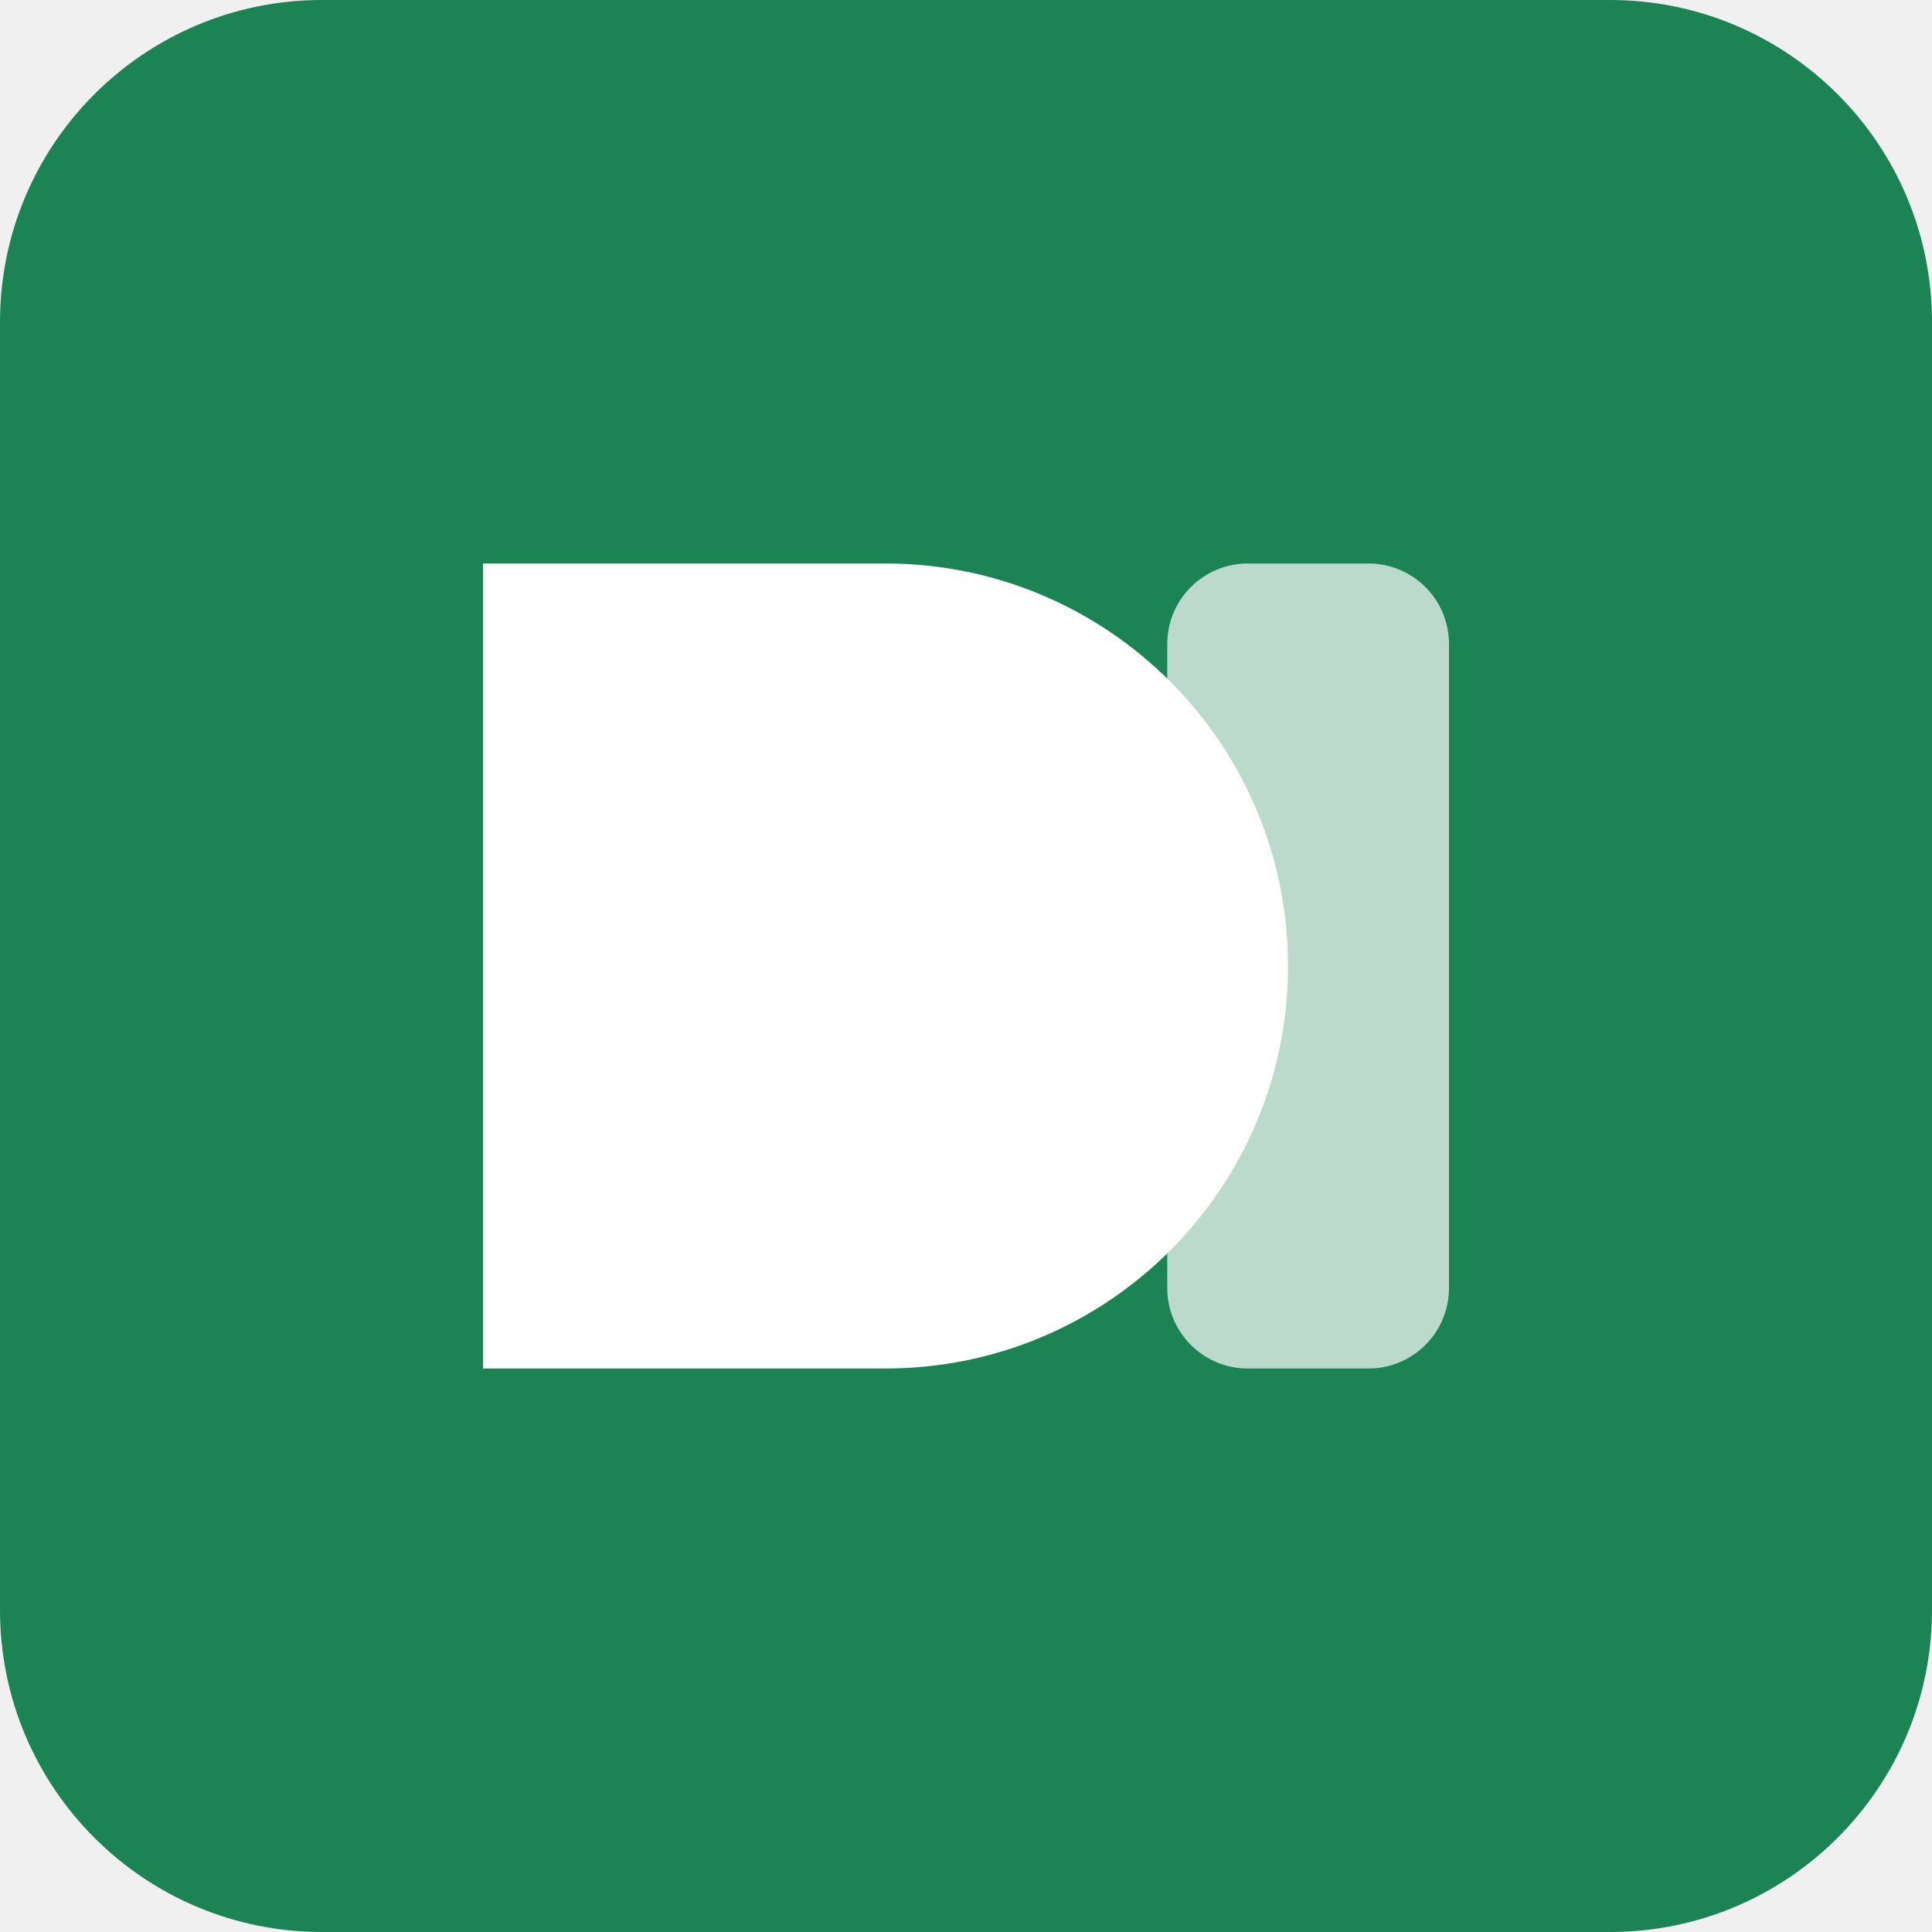
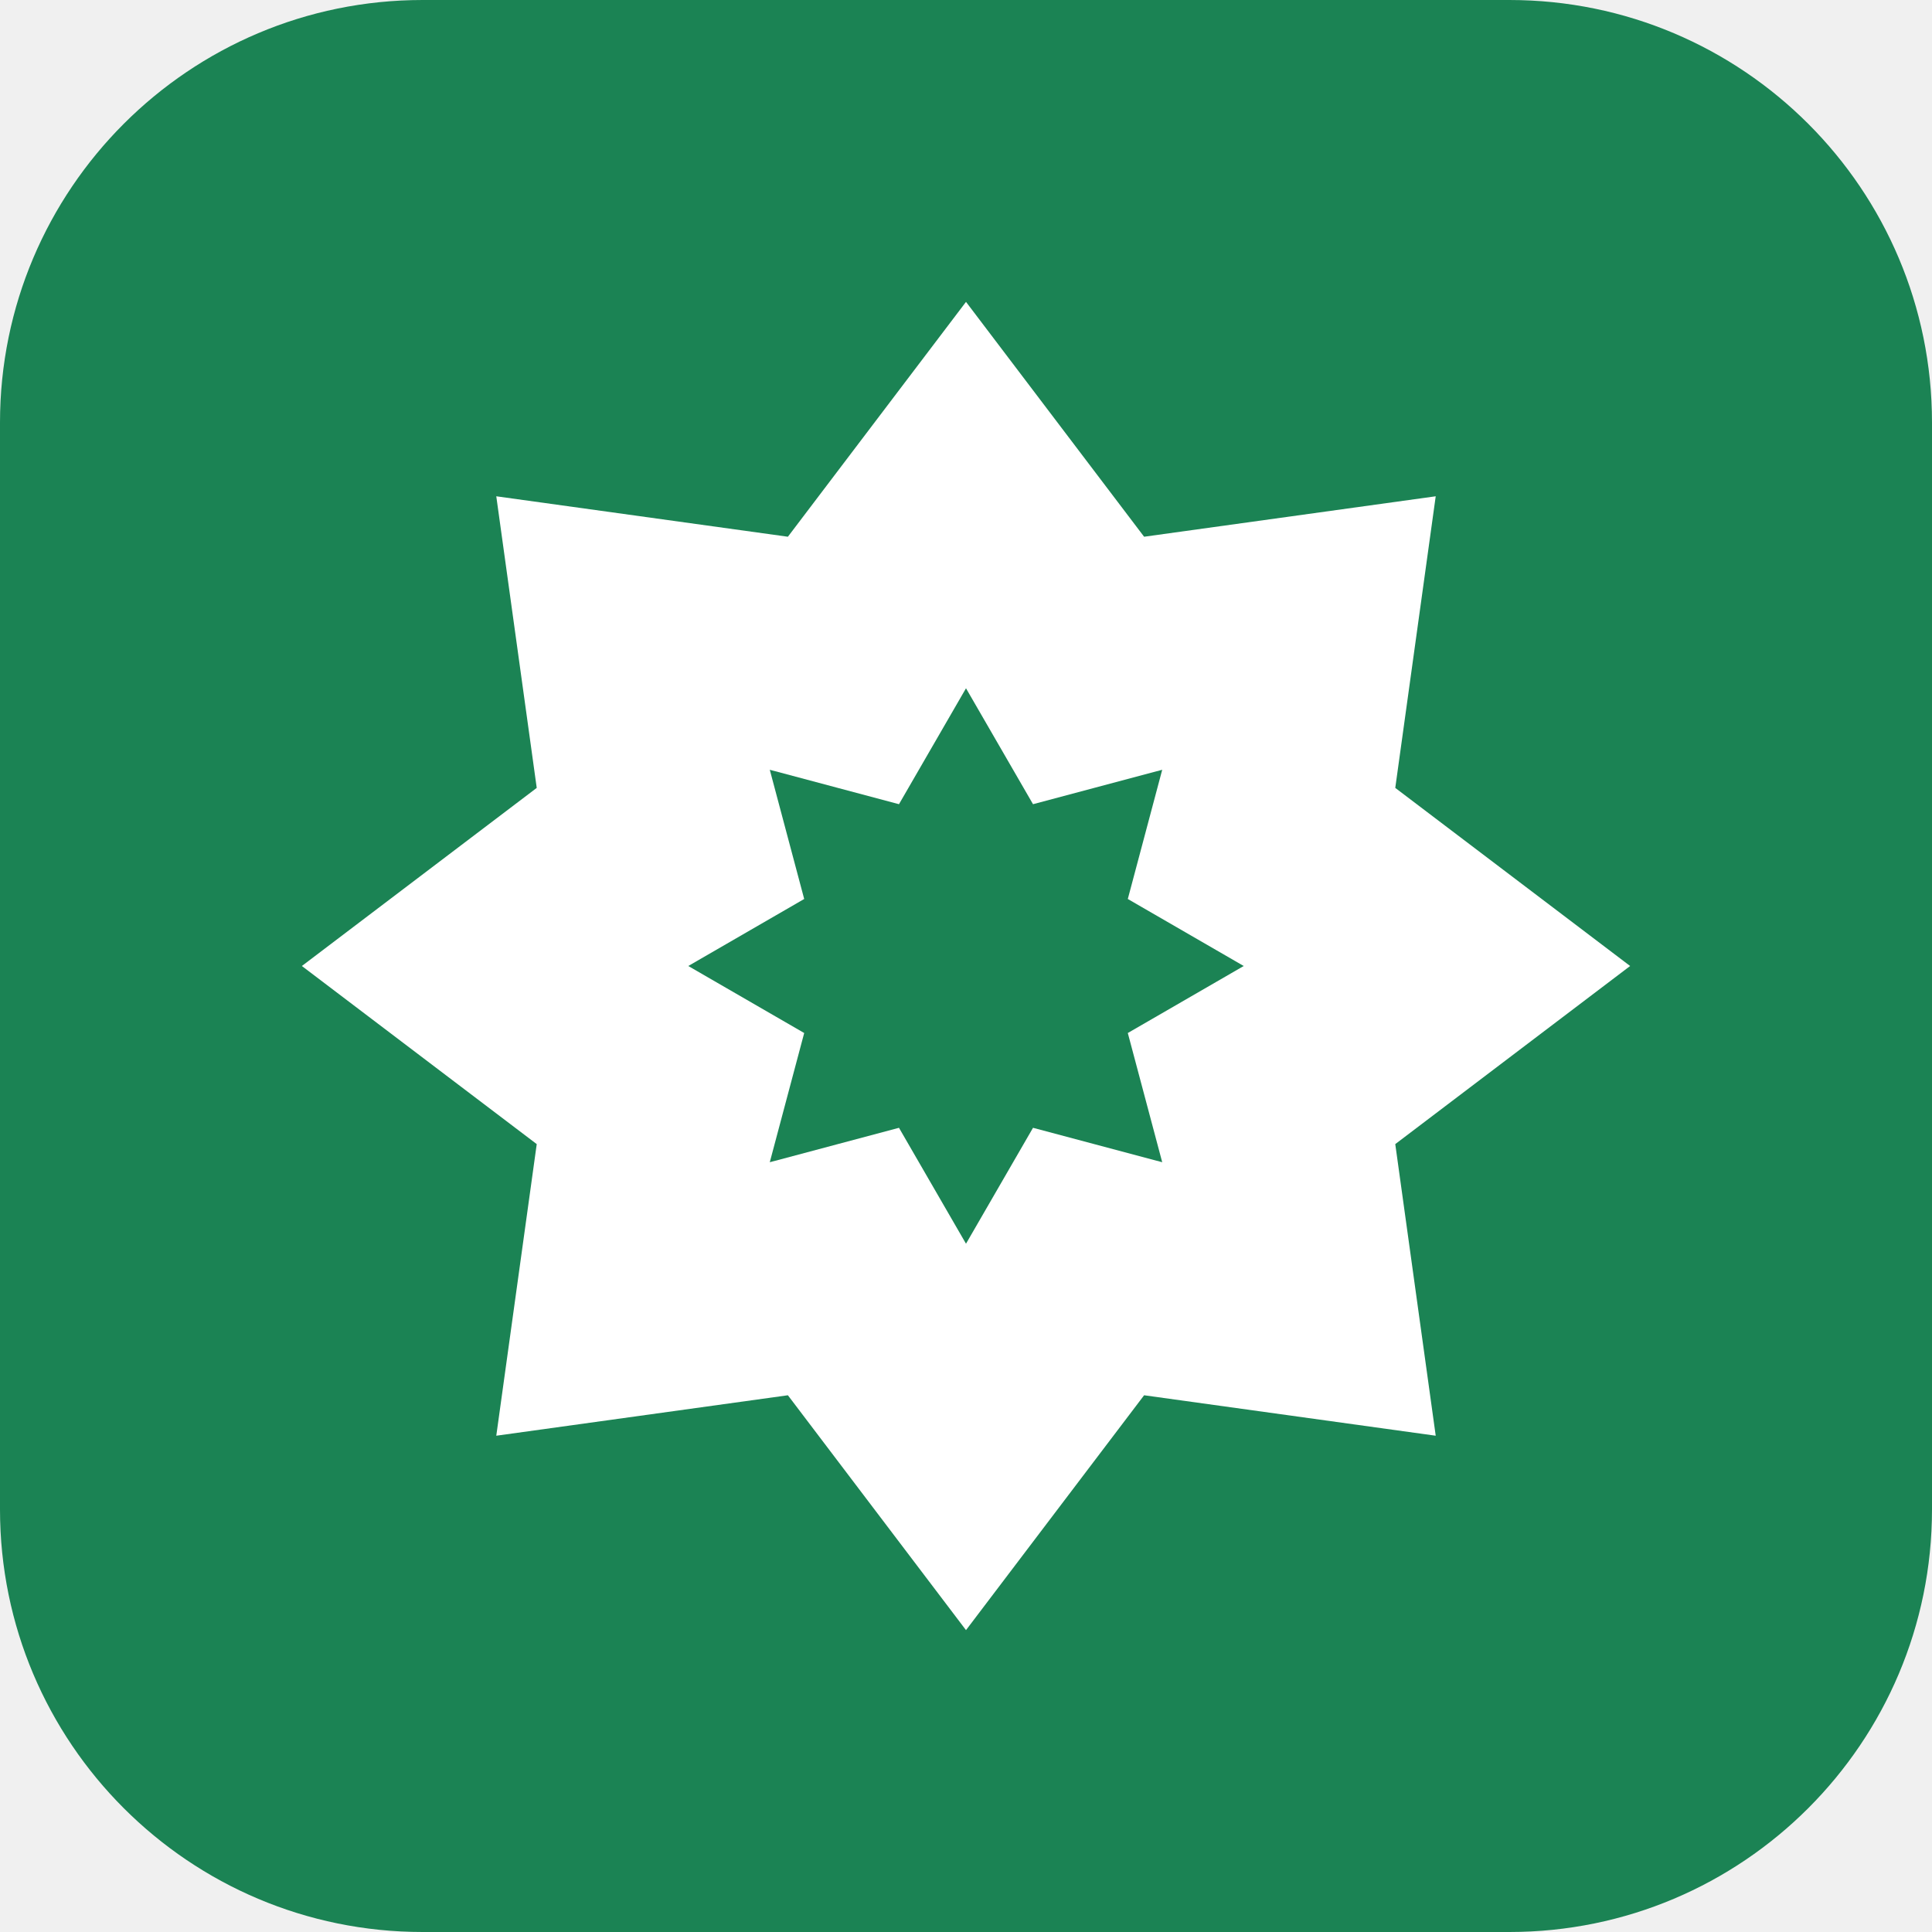
- <svg xmlns="http://www.w3.org/2000/svg" viewBox="0 0 24 24">
-   <rect width="24" height="24" rx="4" fill="#1b8354" />
-   <path d="M6 7h5a5 5 0 0 1 0 10H6z" fill="#fff" />
-   <rect x="14.5" y="7" width="3.5" height="10" rx="1" fill="#fff" opacity=".7" />
+ <svg xmlns="http://www.w3.org/2000/svg" viewBox="0 0 32 32">
+   <rect width="32" height="32" rx="7" fill="#1b8354" />
+   <path transform="translate(4 4)" fill="#fff" fill-rule="evenodd" d="M12.00 1.00 L14.95 4.89 L19.78 4.22 L19.11 9.05 L23.00 12.00 L19.11 14.95 L19.78 19.78 L14.95 19.11 L12.00 23.00 L9.05 19.11 L4.22 19.78 L4.89 14.95 L1.00 12.00 L4.89 9.05 L4.22 4.22 L9.05 4.89Z M12.00 7.40 L13.11 9.32 L15.25 8.75 L14.68 10.89 L16.60 12.00 L14.68 13.11 L15.25 15.25 L13.11 14.68 L12.00 16.60 L10.89 14.68 L8.75 15.25 L9.32 13.11 L7.40 12.00 L9.32 10.89 L8.75 8.75 L10.89 9.32Z" />
</svg>
